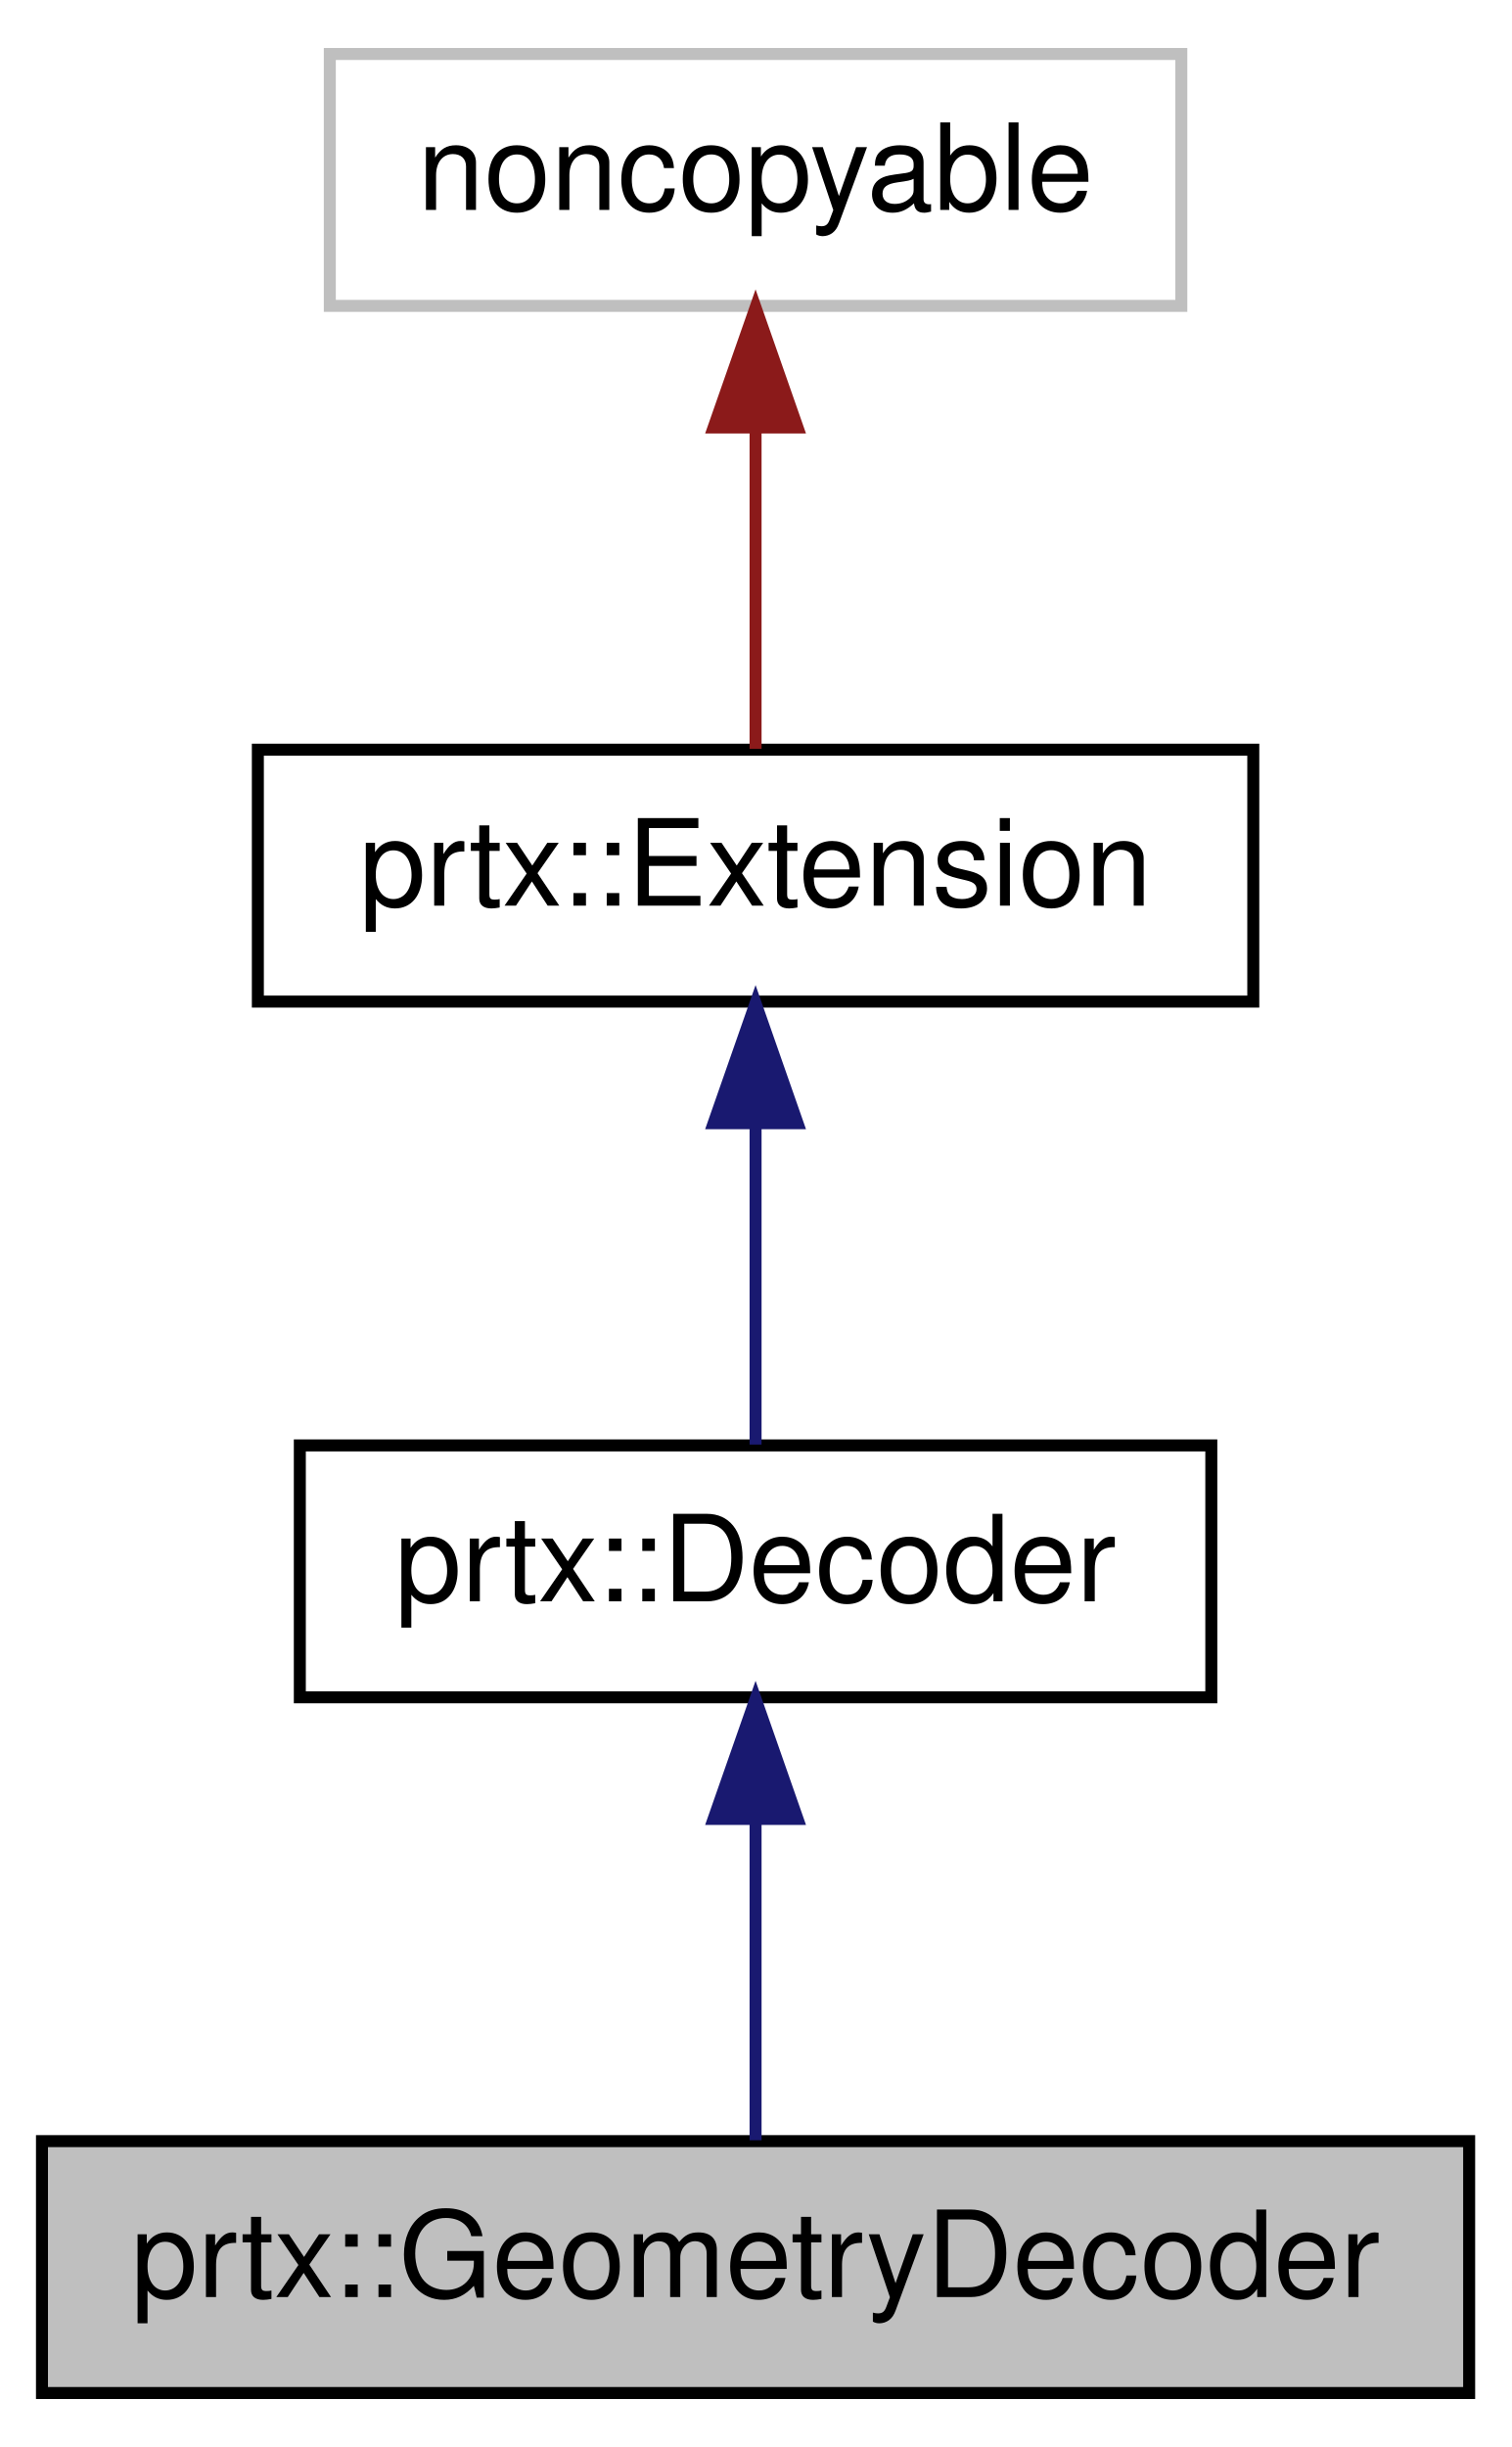
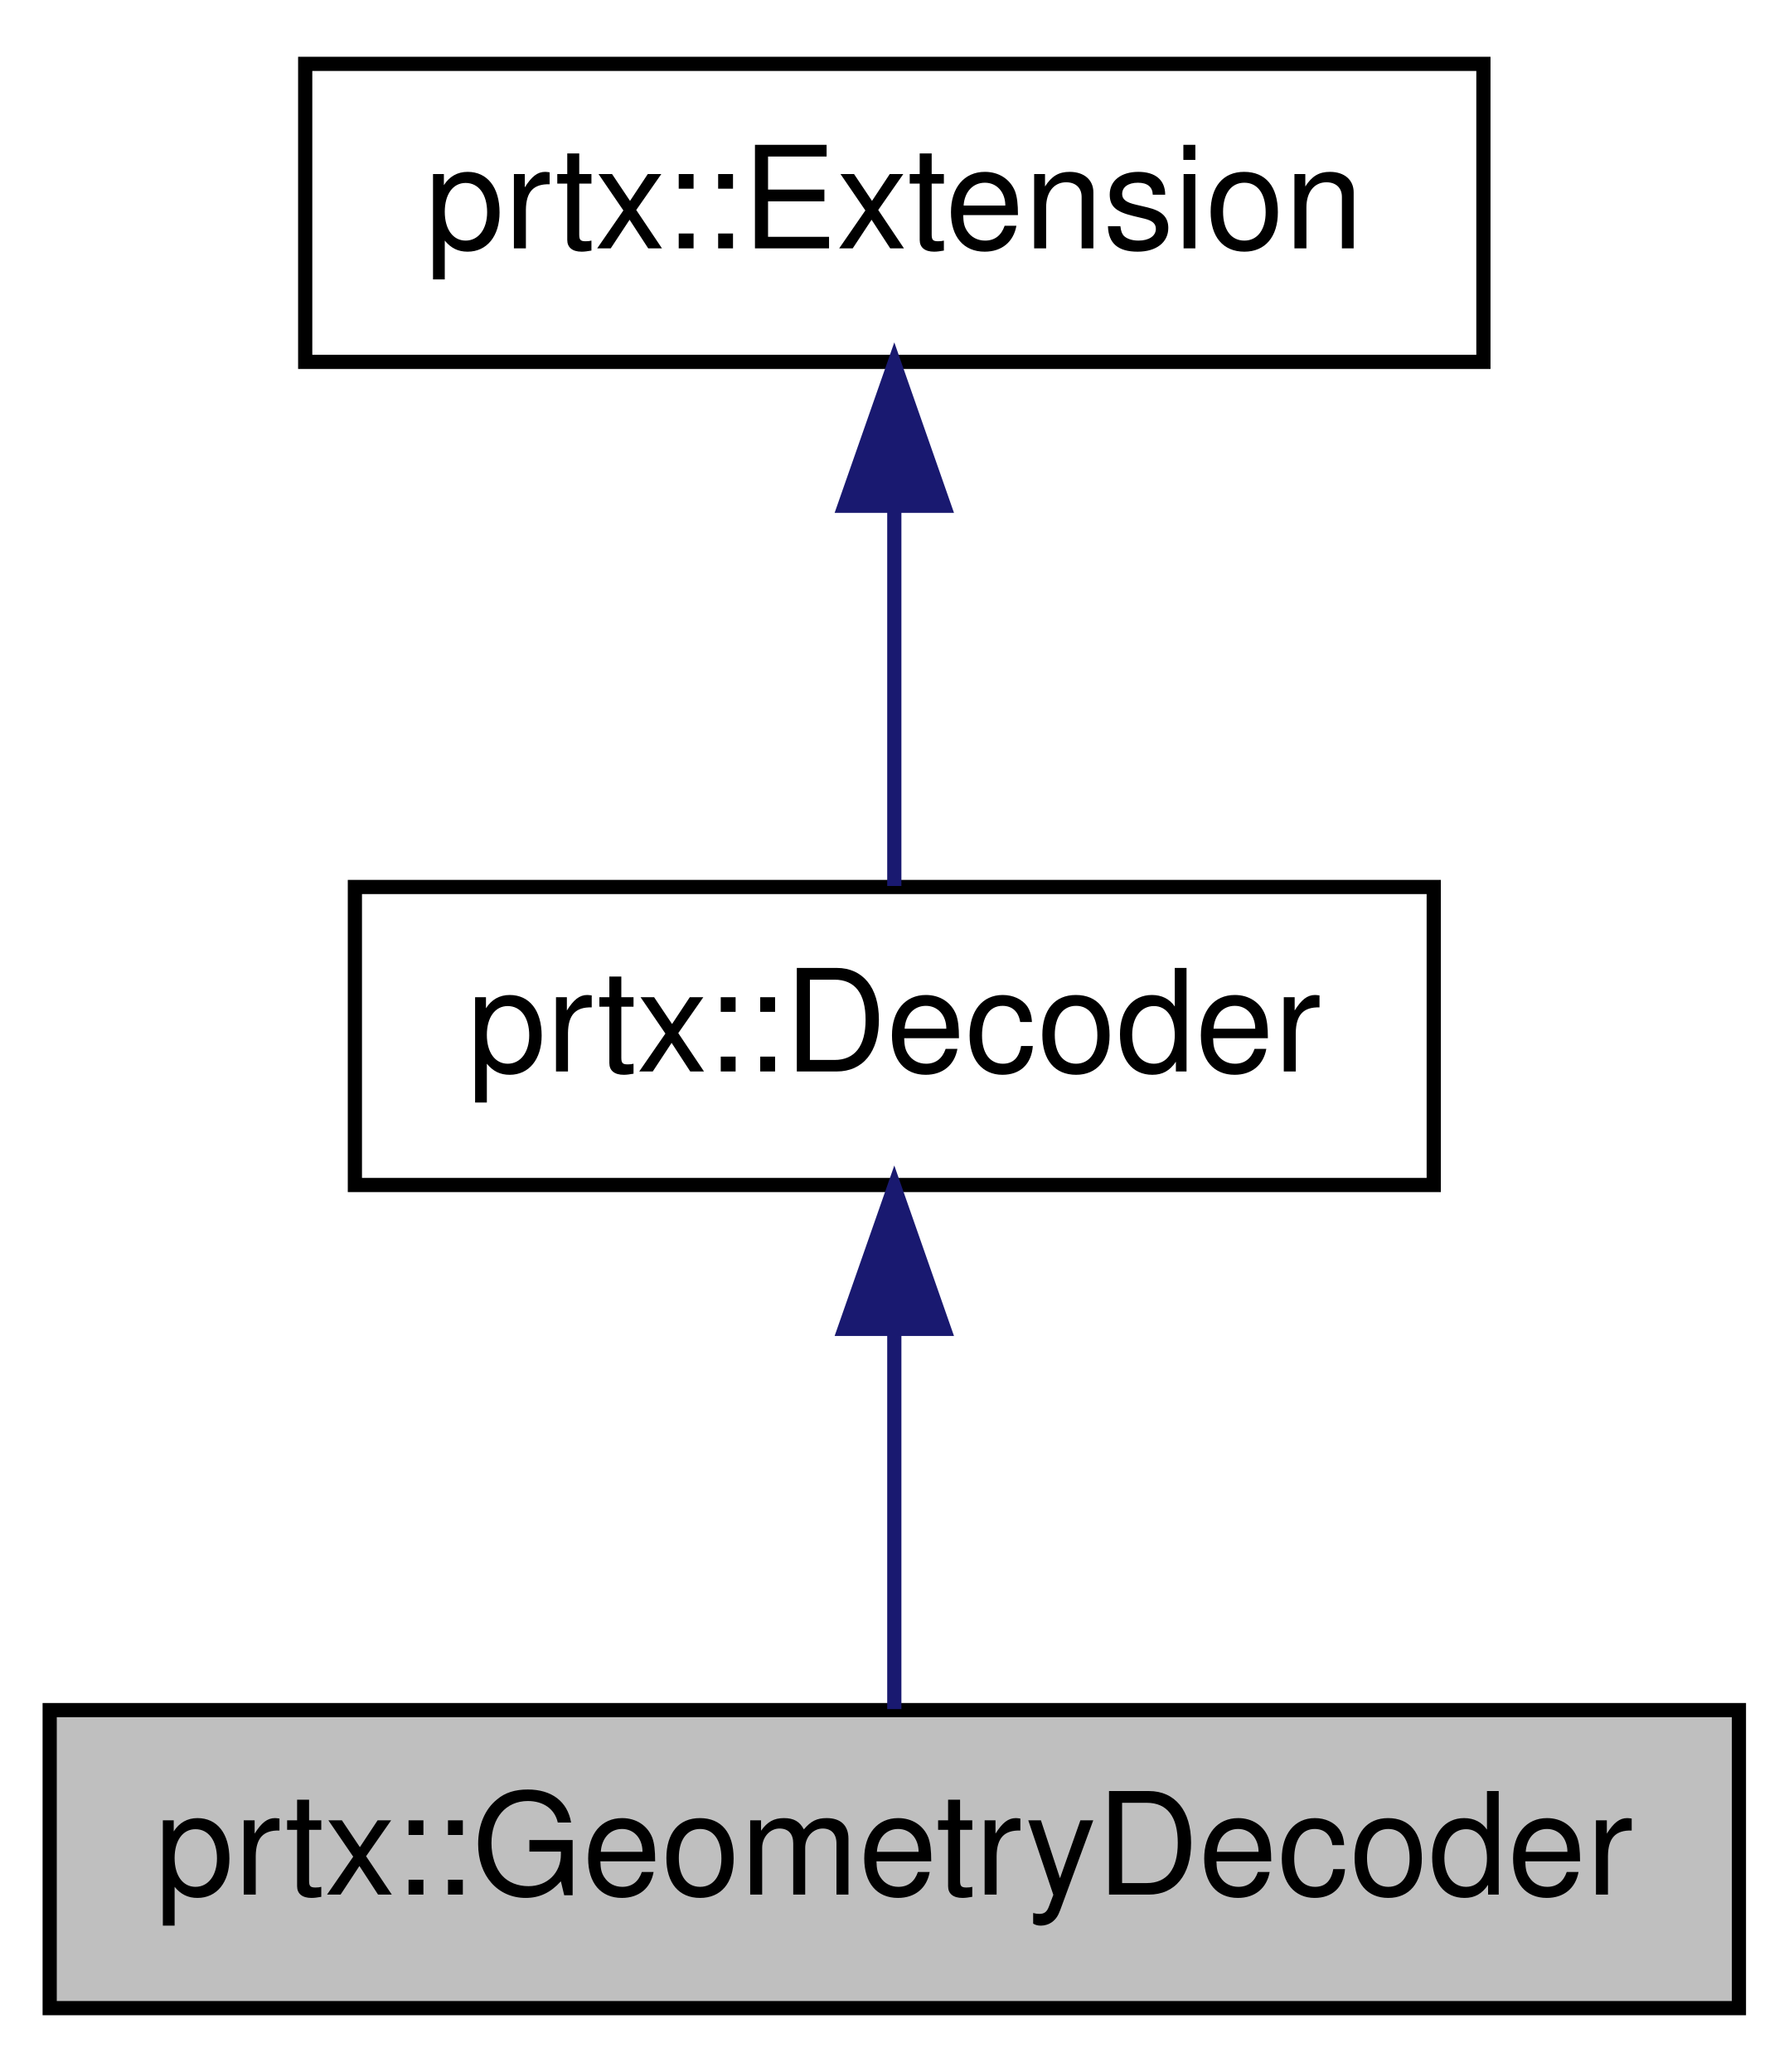
- <svg xmlns="http://www.w3.org/2000/svg" xmlns:xlink="http://www.w3.org/1999/xlink" width="126pt" height="204pt" viewBox="0.00 0.00 126.00 204.00">
-   <g id="graph1" class="graph" transform="scale(1 1) rotate(0) translate(4 200)">
+ <svg xmlns="http://www.w3.org/2000/svg" xmlns:xlink="http://www.w3.org/1999/xlink" width="126pt" height="146pt" viewBox="0.00 0.00 126.00 146.00">
+   <g id="graph1" class="graph" transform="scale(1 1) rotate(0) translate(4 142)">
    <g id="node1" class="node">
      <polygon fill="#bfbfbf" stroke="black" points="-0.5,-0.5 -0.5,-21.5 118.5,-21.5 118.5,-0.5 -0.5,-0.5" />
      <text text-anchor="middle" x="59" y="-8.5" font-family="Helvetica,sans-Serif" font-size="10.00">prtx::GeometryDecoder</text>
    </g>
    <g id="node2" class="node">
      <a xlink:href="classprtx_1_1_decoder.html" target="_top" xlink:title="prtx::Decoder">
        <polygon fill="none" stroke="black" points="21,-58.5 21,-79.5 97,-79.5 97,-58.5 21,-58.5" />
        <text text-anchor="middle" x="59" y="-66.5" font-family="Helvetica,sans-Serif" font-size="10.00">prtx::Decoder</text>
      </a>
    </g>
    <g id="edge2" class="edge">
      <path fill="none" stroke="midnightblue" d="M59,-48.191C59,-39.168 59,-28.994 59,-21.571" />
      <polygon fill="midnightblue" stroke="midnightblue" points="55.5,-48.362 59,-58.362 62.5,-48.362 55.5,-48.362" />
    </g>
    <g id="node4" class="node">
      <a xlink:href="classprtx_1_1_extension.html" target="_top" xlink:title="prtx::Extension">
        <polygon fill="none" stroke="black" points="17.5,-116.5 17.5,-137.5 100.5,-137.5 100.5,-116.5 17.5,-116.5" />
        <text text-anchor="middle" x="59" y="-124.5" font-family="Helvetica,sans-Serif" font-size="10.00">prtx::Extension</text>
      </a>
    </g>
    <g id="edge4" class="edge">
      <path fill="none" stroke="midnightblue" d="M59,-106.191C59,-97.168 59,-86.994 59,-79.571" />
      <polygon fill="midnightblue" stroke="midnightblue" points="55.5,-106.362 59,-116.362 62.5,-106.362 55.5,-106.362" />
    </g>
-     <g id="node6" class="node">
-       <polygon fill="none" stroke="#bfbfbf" points="23.5,-174.5 23.5,-195.5 94.5,-195.5 94.5,-174.5 23.5,-174.5" />
-       <text text-anchor="middle" x="59" y="-182.5" font-family="Helvetica,sans-Serif" font-size="10.00">noncopyable</text>
-     </g>
-     <g id="edge6" class="edge">
-       <path fill="none" stroke="#8b1a1a" d="M59,-164.191C59,-155.168 59,-144.994 59,-137.571" />
-       <polygon fill="#8b1a1a" stroke="#8b1a1a" points="55.5,-164.362 59,-174.362 62.5,-164.362 55.5,-164.362" />
-     </g>
  </g>
</svg>
